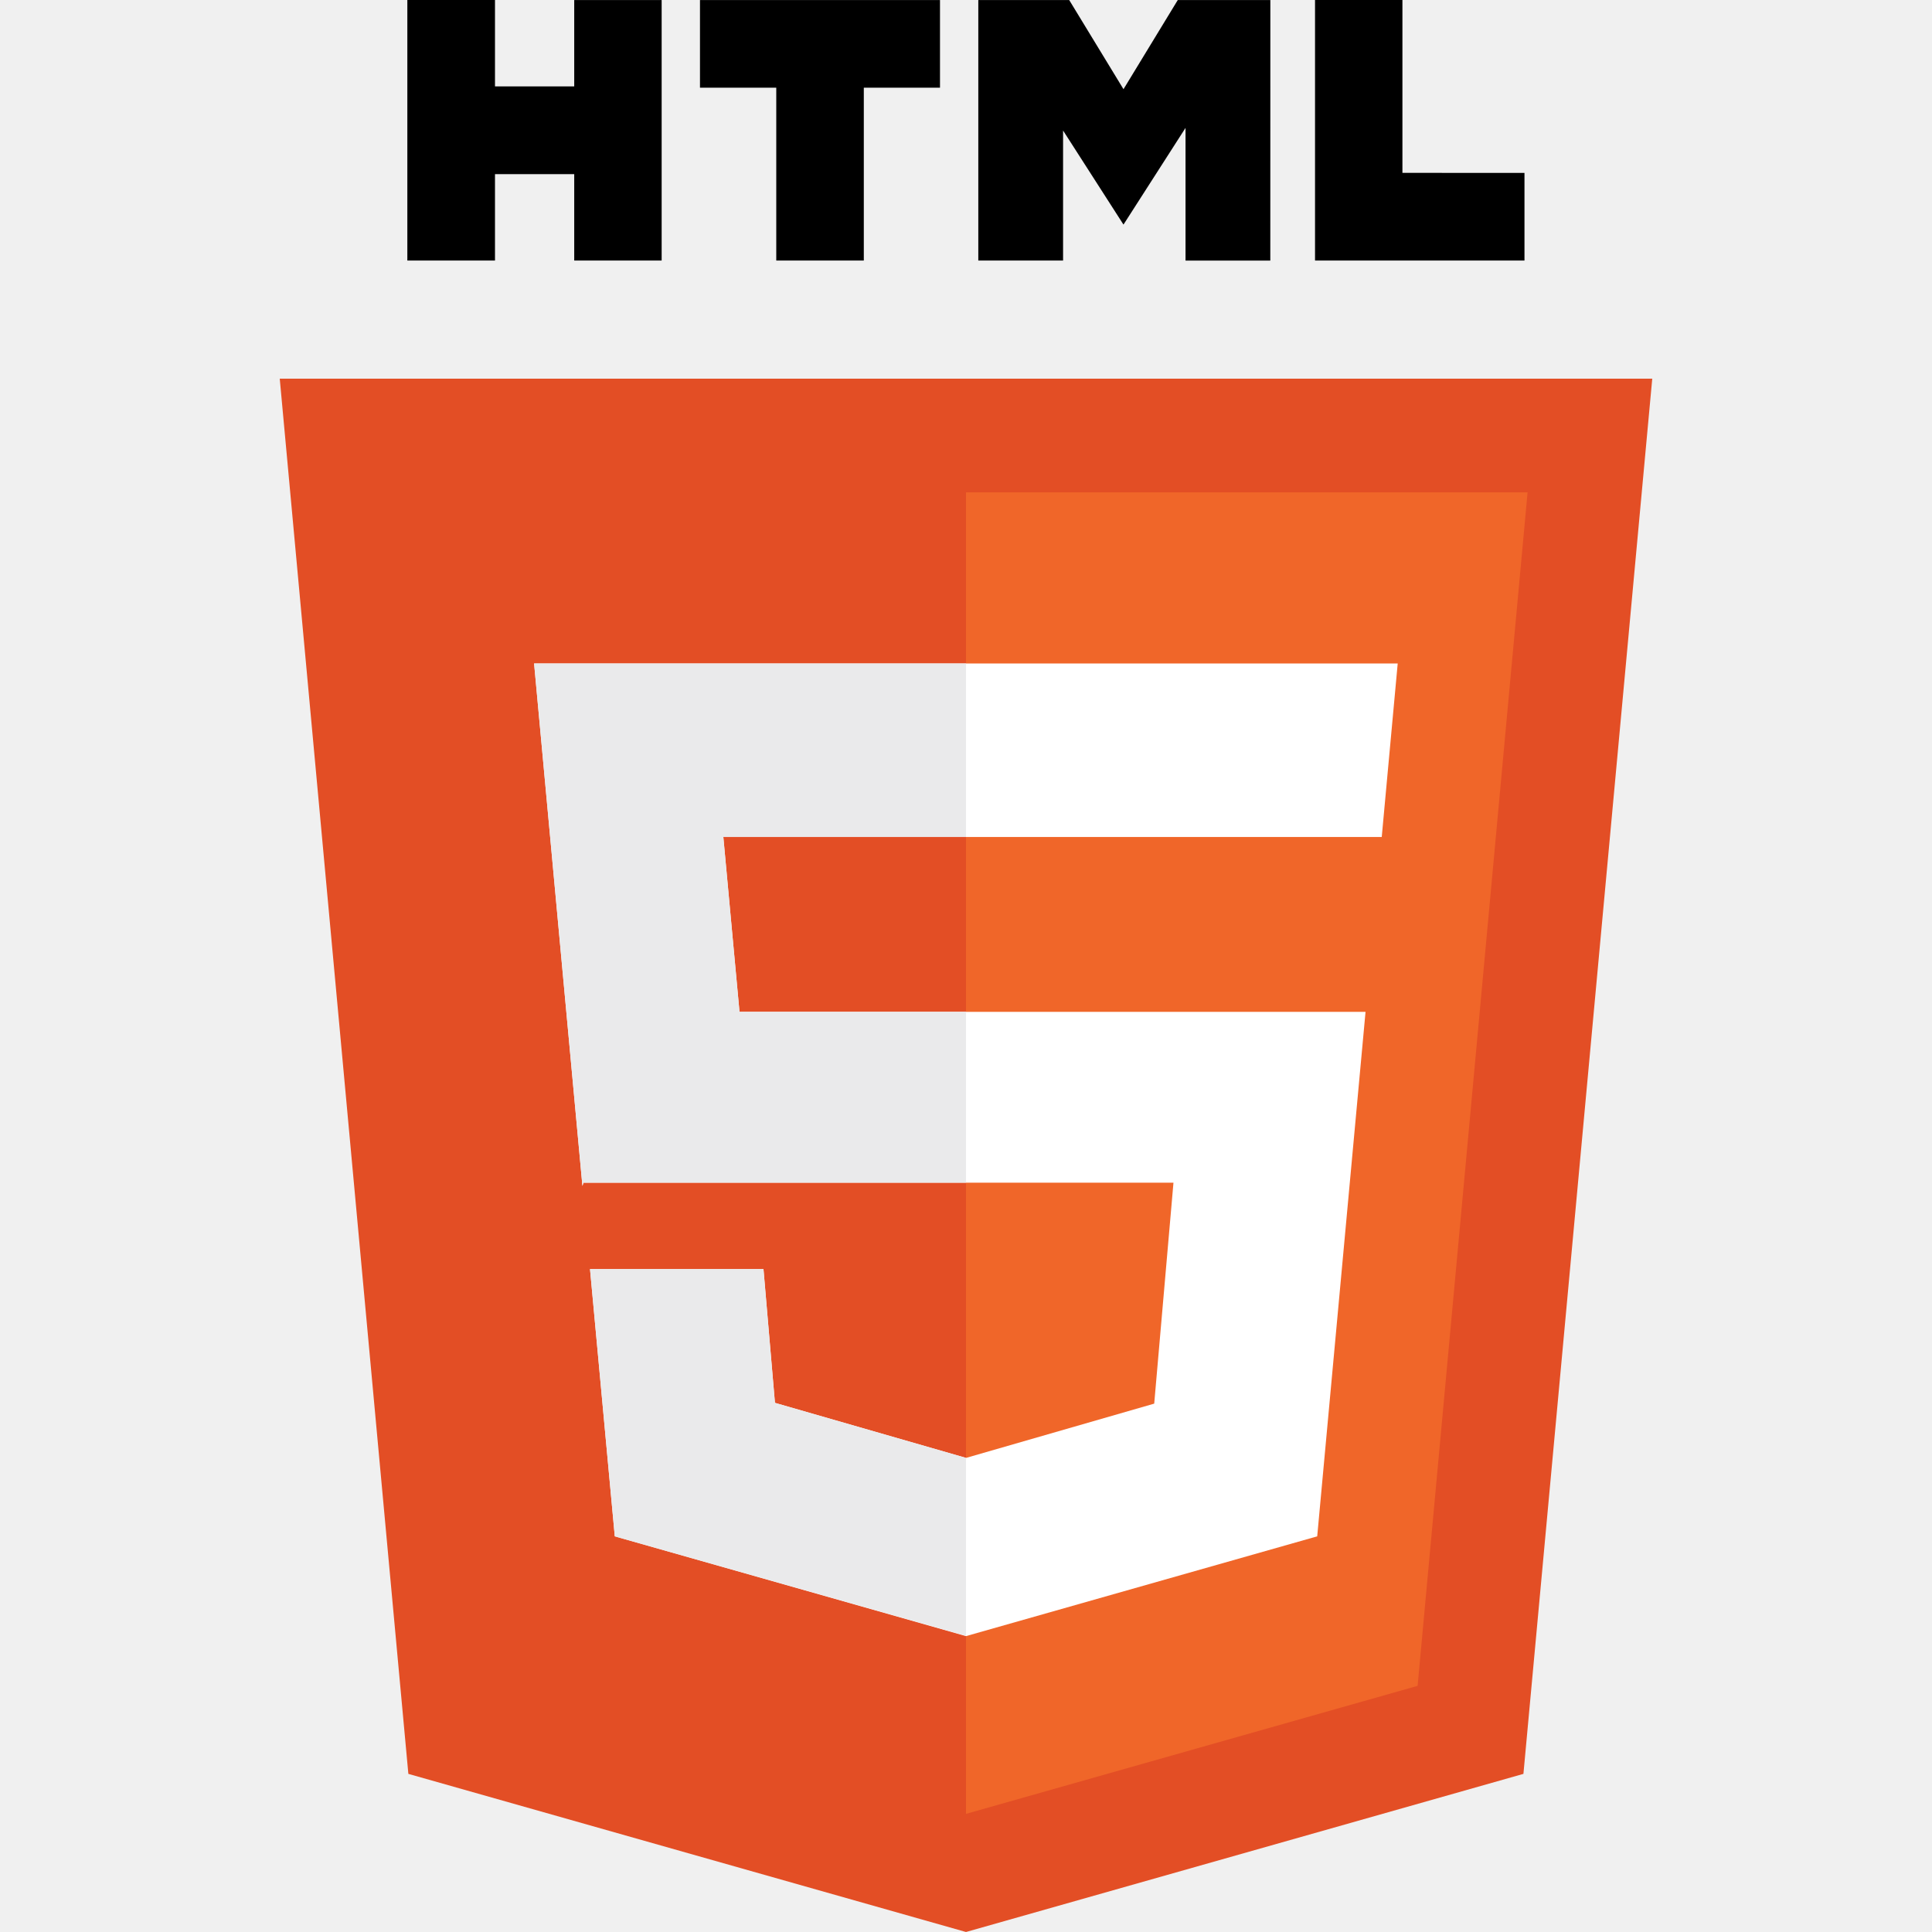
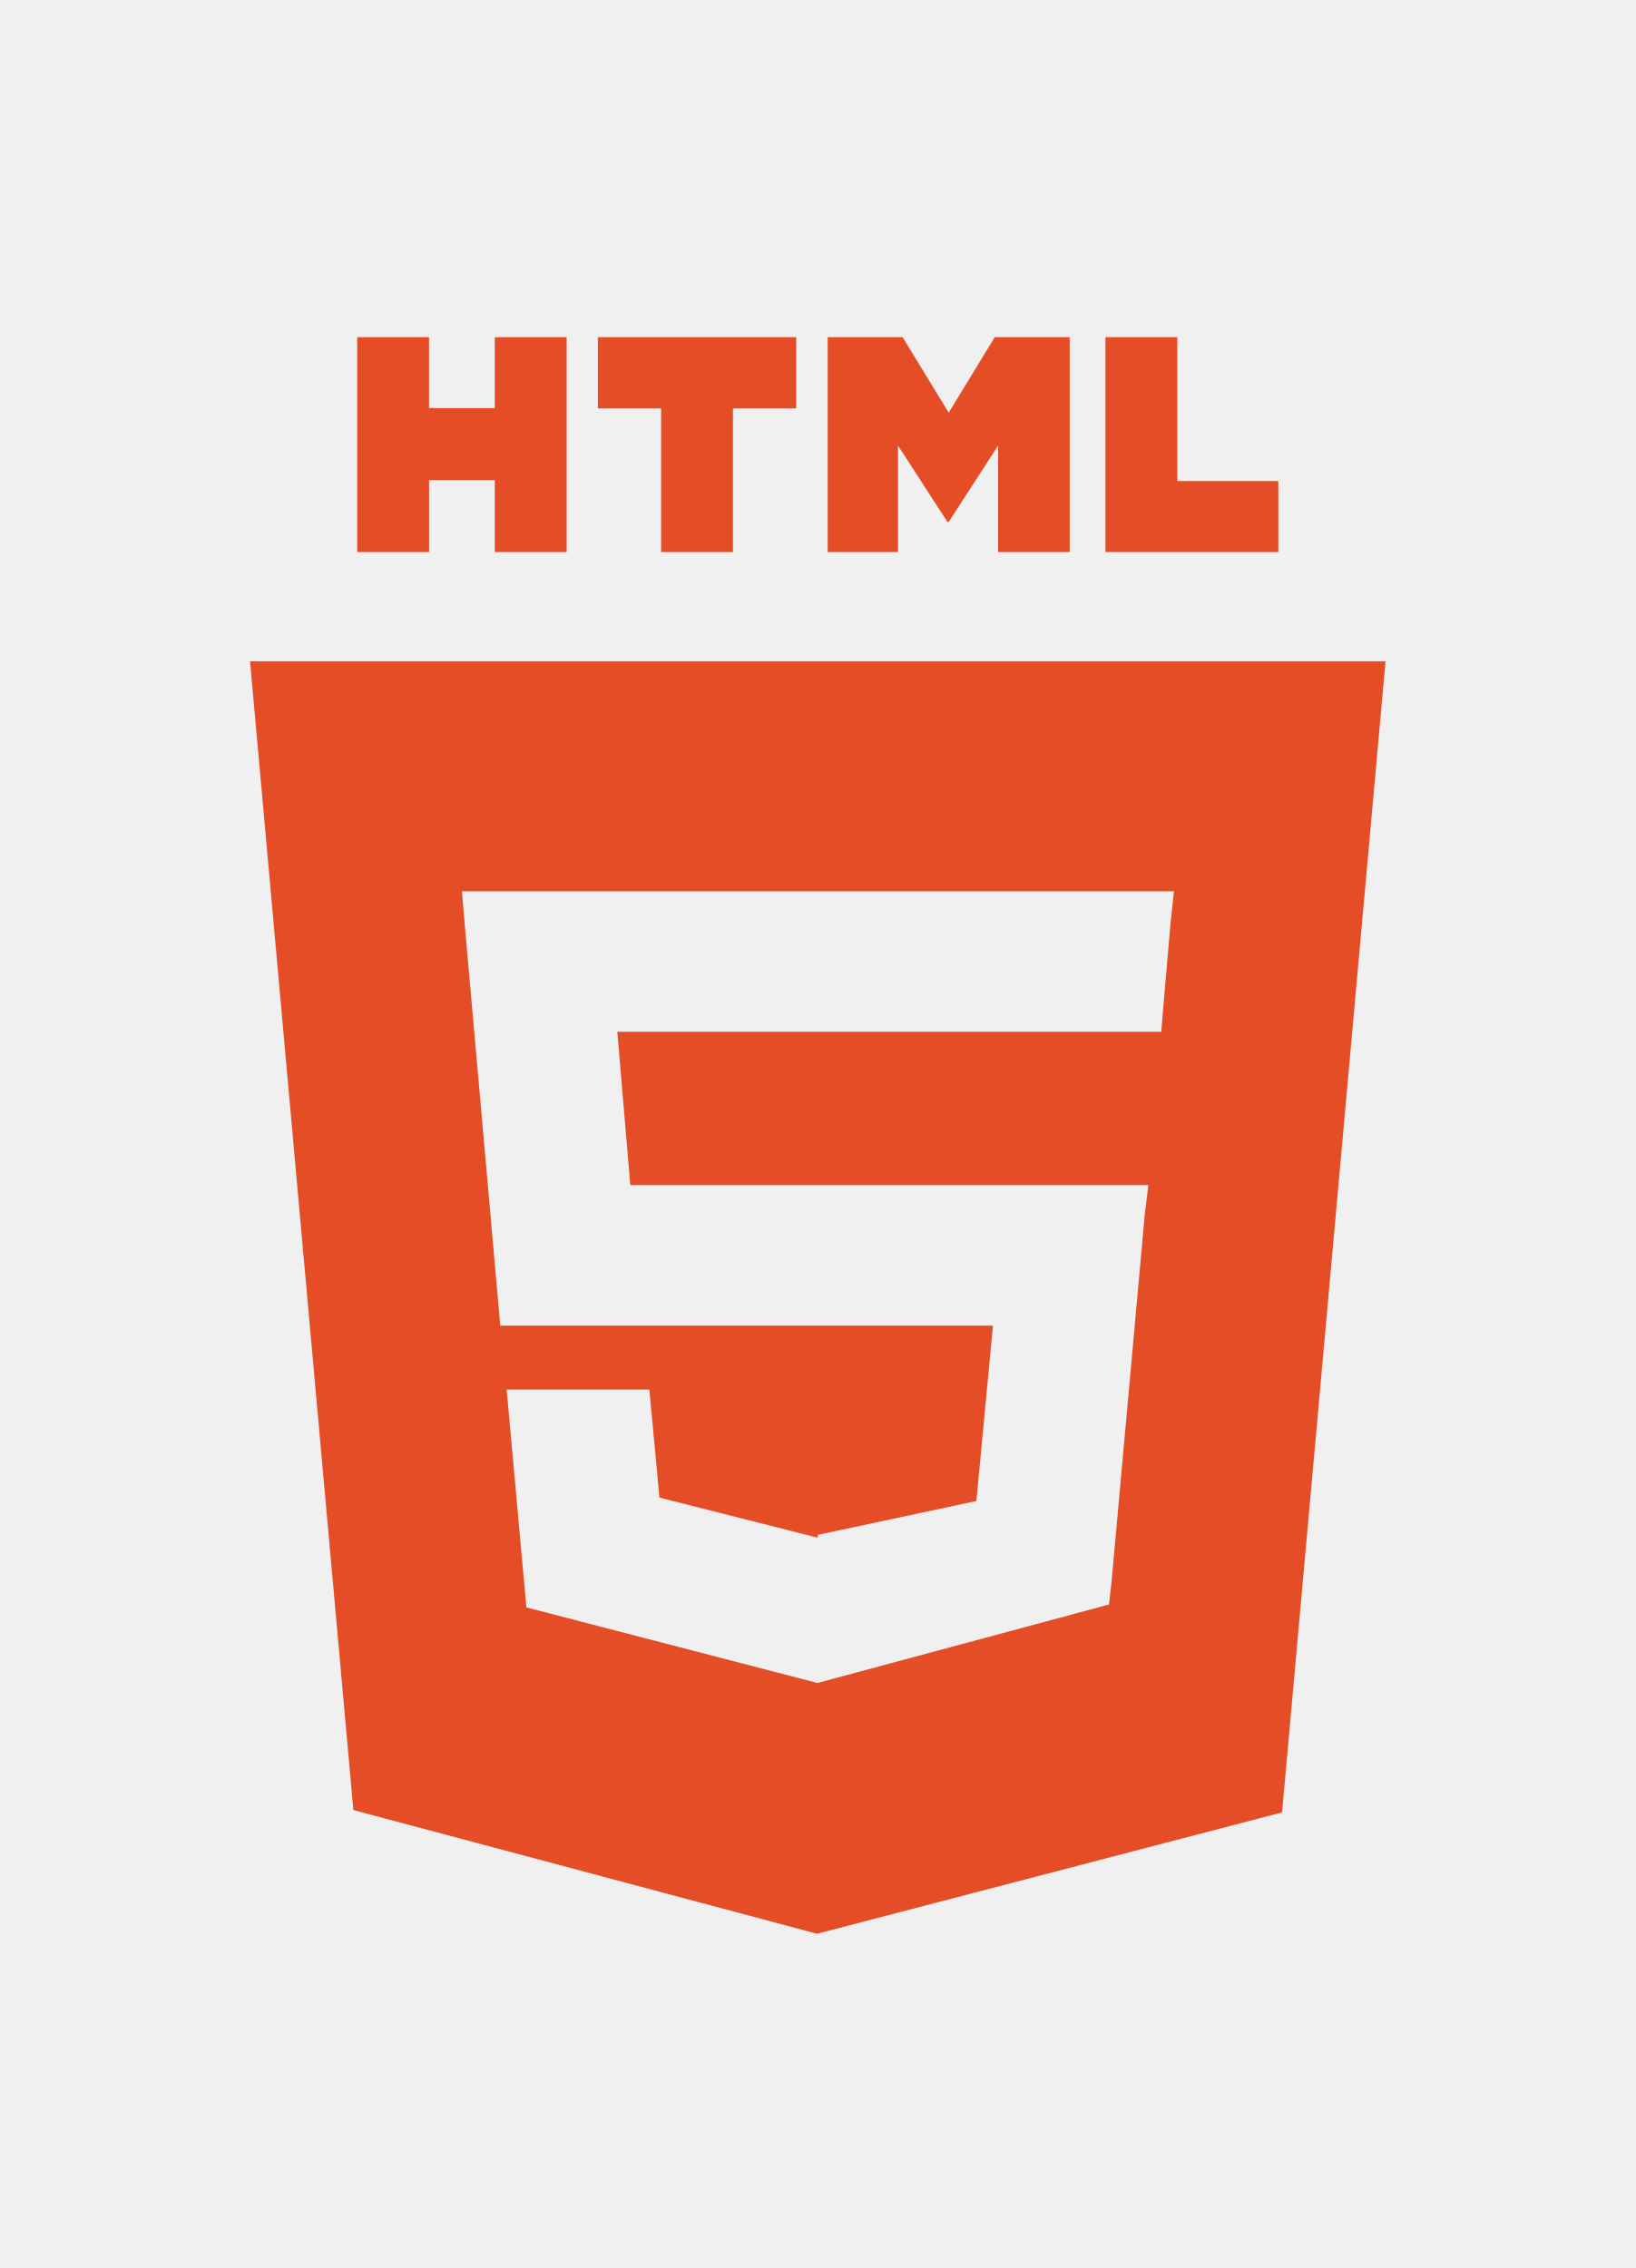
- <svg xmlns="http://www.w3.org/2000/svg" id="html" width="100" height="100" viewBox="0 0 69.292 97.538">
-   <path id="Path_1" data-name="Path 1" d="M69.292-133.293H0L6.493-62.855l28.153,7.983,28.142-7.983Z" transform="translate(0 152.41)" fill="#e34e25" />
-   <path id="Path_2" data-name="Path 2" d="M52.212-130.426v-8.727H47.8V-126H58.374v-4.424Zm-35.463-4.3H20.6V-126H25.02v-8.726h3.846v-4.424H16.749Zm28.795-4.424H40.87l-2.74,4.5-2.74-4.5H30.8V-126h4.28v-6.564l3.039,4.734.01.013.011-.013,3.122-4.867v6.7h4.28ZM10.4-134.791h-4v-4.362H1.975V-126H6.4v-4.362h4V-126h4.414v-13.15H10.4Z" transform="translate(4.467 139.153)" />
-   <path id="Path_3" data-name="Path 3" d="M10.62-131.534v66.719l22.8-6.463,5.552-60.257Z" transform="translate(24.026 156.389)" fill="#f06629" />
-   <path id="Path_4" data-name="Path 4" d="M47.536-128.885H3.936l2.44,26.375.052-.163H36.215l-.972,11.154-9.5,2.74-9.647-2.779-.579-6.753H6.759L8.01-84.819l17.731,5.037,17.731-5.037,2.44-26.48H14.306l-.817-8.828H46.73Z" transform="translate(8.905 162.382)" fill="#fff" />
-   <path id="Path_5" data-name="Path 5" d="M15.516-98.311H6.759L8.01-84.819l17.732,5.024v-8.984l-9.647-2.779Zm10.226-30.574H3.936l2.44,26.375.053-.163H25.742V-111.3H14.306l-.816-8.828H25.742Z" transform="translate(8.905 162.382)" fill="#eaeaeb" />
+ <svg xmlns="http://www.w3.org/2000/svg" id="html" width="72.101" height="100" viewBox="0 0 128 128">
+   <path fill="#E44D26" d="M19.569 27l8.087 89.919 36.289 9.682 36.39-9.499L108.431 27H19.569zM91.61 47.471l-.507 5.834L90.88 56H48.311l1.017 12h40.54l-.271 2.231-2.615 28.909-.192 1.69L64 106.964v-.005l-.027.012-22.777-5.916L39.65 84h11.168l.791 8.46 12.385 3.139.006-.234v.012l12.412-2.649L77.708 79H39.153l-2.734-30.836L36.152 45h55.724l-.266 2.471zM27.956 1.627h5.622v5.556h5.144V1.627h5.623v16.822h-5.623v-5.633h-5.143v5.633h-5.623V1.627zm23.782 5.579h-4.95V1.627h15.525v5.579h-4.952v11.243h-5.623V7.206zm13.039-5.579h5.862l3.607 5.911 3.603-5.911h5.865v16.822h-5.601v-8.338l-3.867 5.981h-.098l-3.87-5.981v8.338h-5.502V1.627zm21.736 0h5.624v11.262h7.907v5.561H86.513V1.627z" />
</svg>
